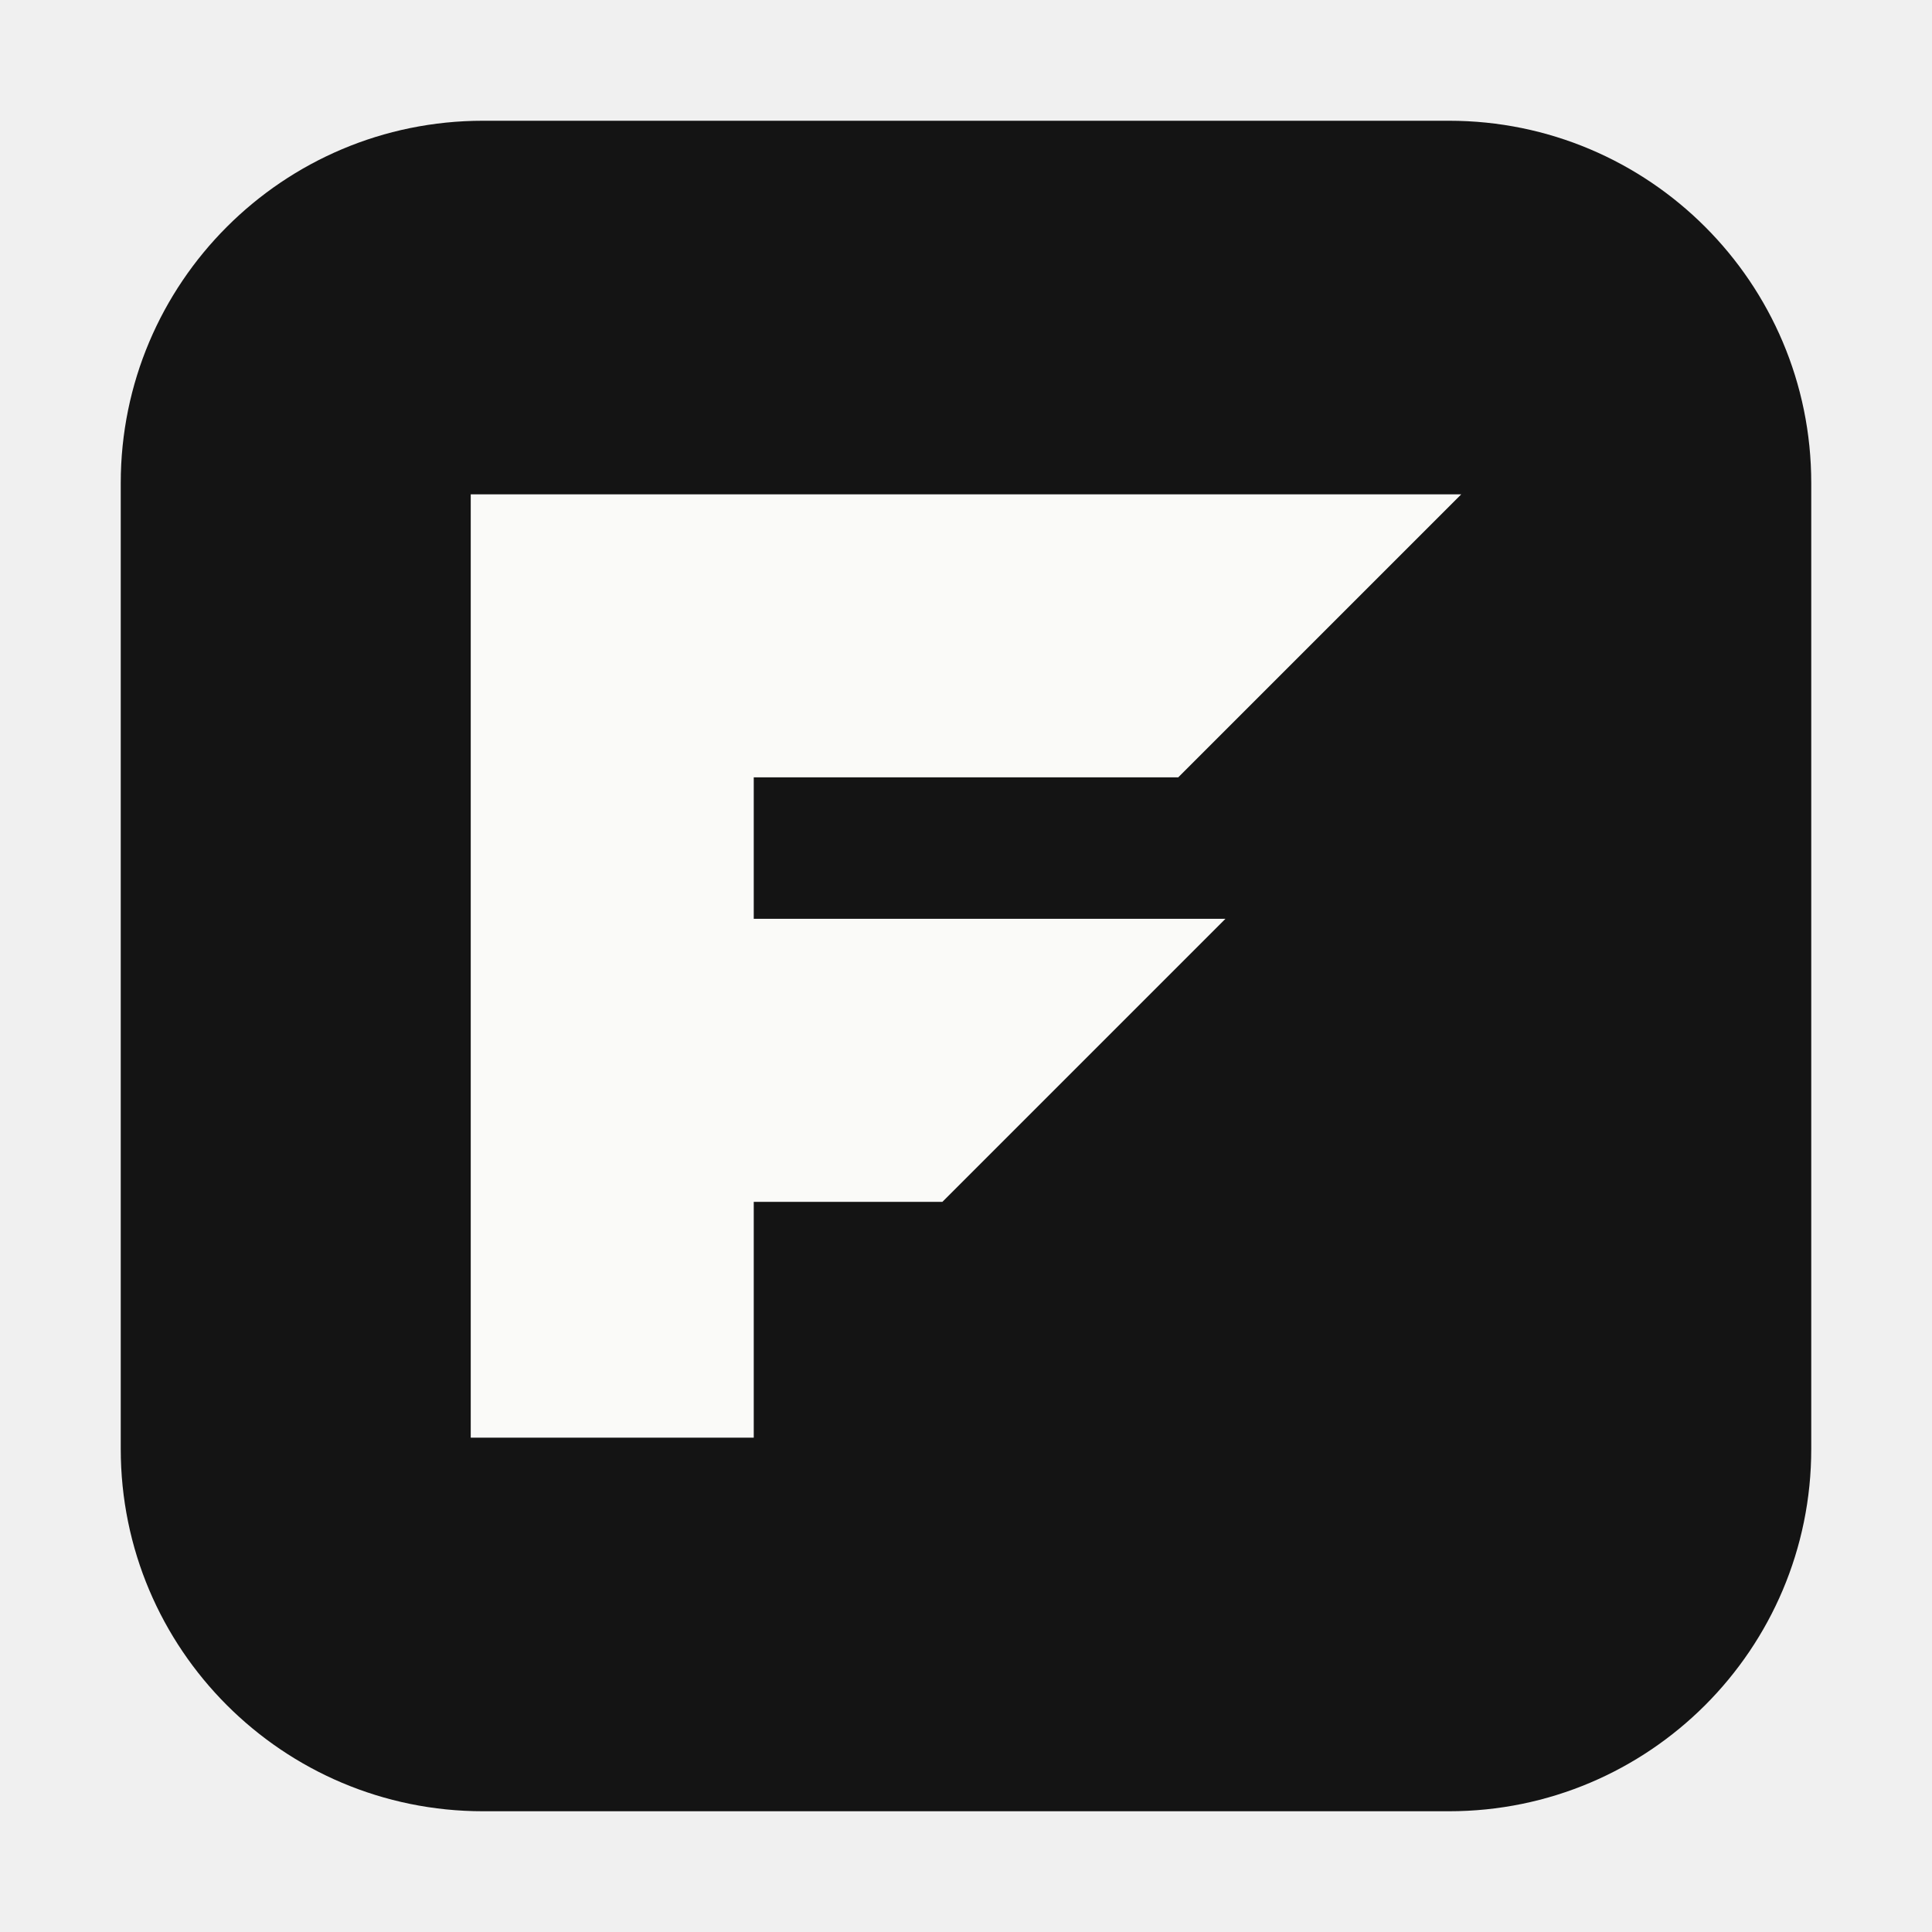
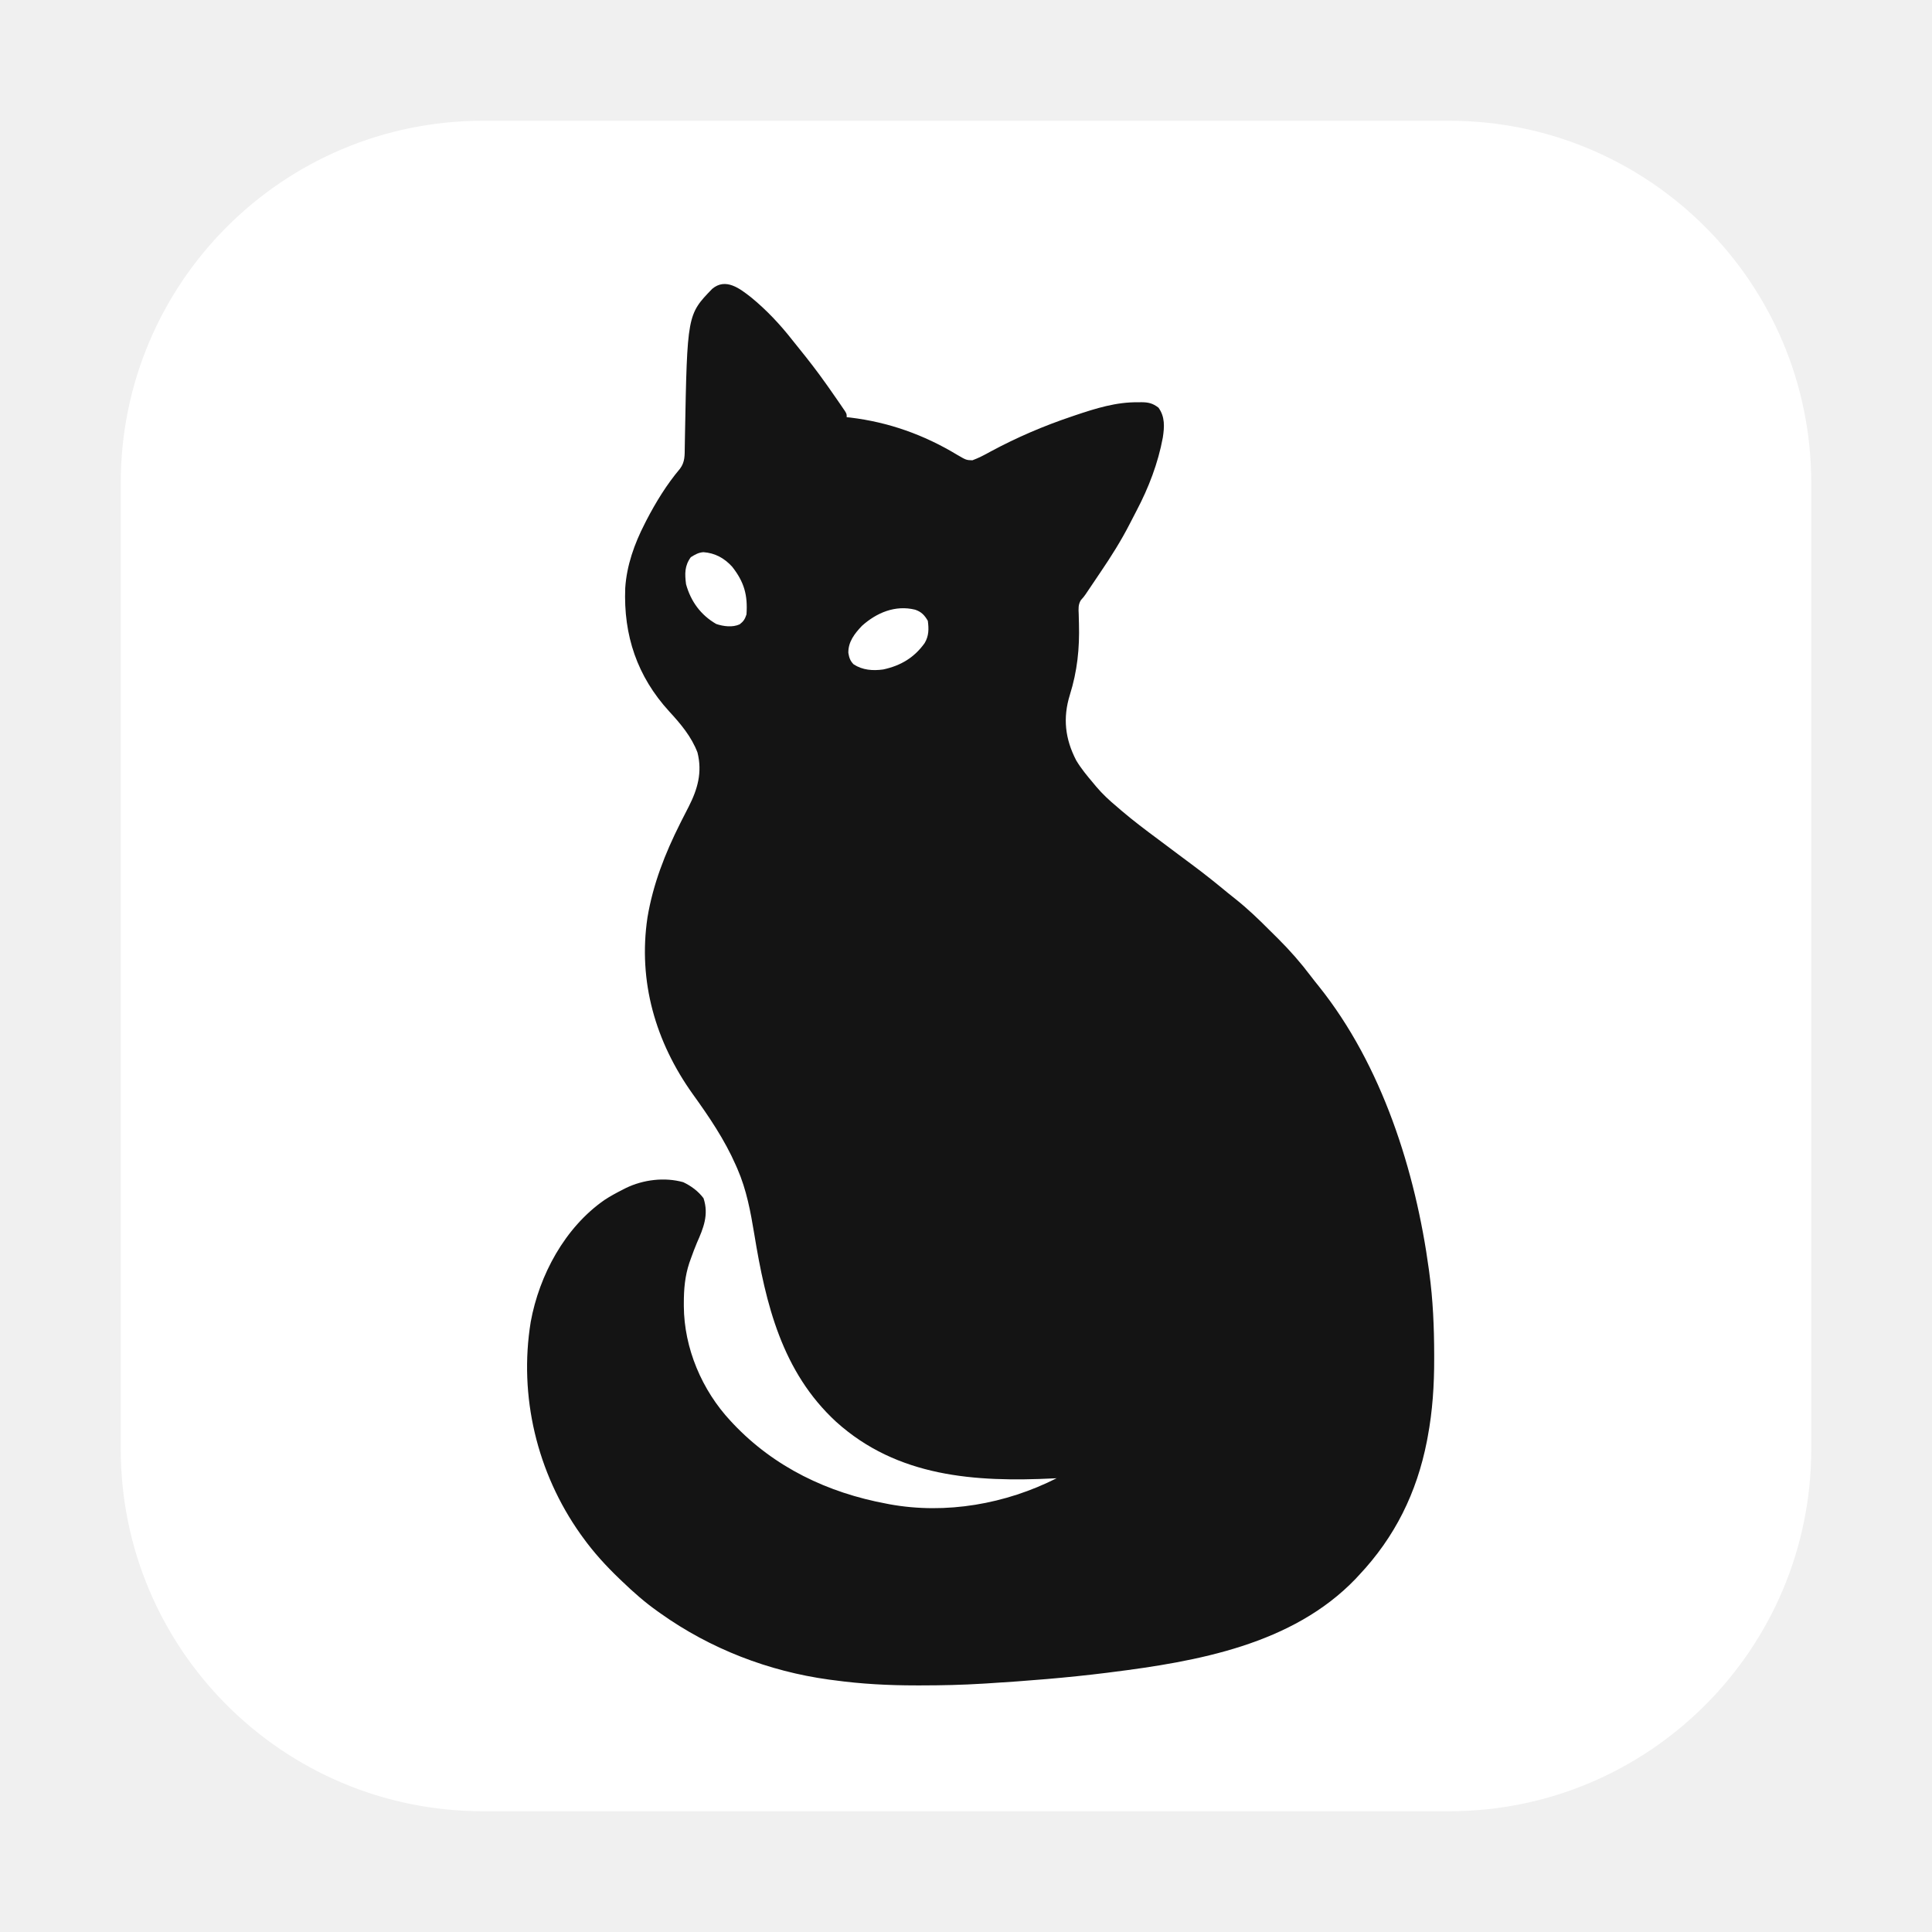
<svg xmlns="http://www.w3.org/2000/svg" width="1024" height="1024" viewBox="0 0 1024 1024" fill="none" role="img" aria-label="Force application icon">
-   <rect x="64" y="64" width="896" height="896" rx="192" fill="#141414" />
-   <path fill="#FAFAF8" d="M11 12H53L41 24H23V30H43L31 42H23V52H11V12Z" transform="translate(112 112) scale(12.5)" />
+   <rect x="64" y="64" width="896" height="896" rx="192" fill="#FFFFFF" />
+   <path fill="#141414" d="M 25.106 10.548 C 25.599 10.952 26.034 11.414 26.426 11.915 C 26.496 12.004 26.567 12.092 26.638 12.179 C 26.94 12.552 27.232 12.929 27.509 13.321 C 27.54 13.364 27.57 13.408 27.602 13.452 C 27.691 13.578 27.779 13.704 27.866 13.831 C 27.896 13.874 27.926 13.917 27.956 13.961 C 27.984 14.003 28.013 14.044 28.041 14.086 C 28.054 14.105 28.054 14.105 28.118 14.198 C 28.172 14.29 28.172 14.29 28.172 14.392 C 28.21 14.396 28.248 14.4 28.287 14.404 C 29.517 14.552 30.653 14.957 31.711 15.596 C 32.007 15.769 32.007 15.769 32.206 15.775 C 32.413 15.699 32.599 15.6 32.791 15.493 C 33.635 15.04 34.484 14.675 35.391 14.37 C 35.43 14.357 35.468 14.344 35.508 14.33 C 36.159 14.111 36.825 13.902 37.518 13.914 C 37.554 13.913 37.59 13.913 37.627 13.912 C 37.851 13.913 37.992 13.945 38.175 14.086 C 38.387 14.378 38.368 14.702 38.314 15.049 C 38.162 15.87 37.859 16.657 37.471 17.394 C 37.399 17.531 37.328 17.668 37.258 17.806 C 36.98 18.349 36.662 18.854 36.319 19.359 C 36.268 19.434 36.218 19.51 36.167 19.585 C 36.075 19.722 35.983 19.859 35.89 19.996 C 35.87 20.024 35.851 20.053 35.831 20.083 C 35.777 20.159 35.777 20.159 35.685 20.263 C 35.597 20.407 35.608 20.541 35.616 20.705 C 35.617 20.773 35.619 20.842 35.621 20.91 C 35.622 20.946 35.623 20.982 35.624 21.019 C 35.646 21.818 35.571 22.537 35.332 23.302 C 35.103 24.04 35.178 24.711 35.534 25.4 C 35.691 25.664 35.885 25.897 36.083 26.131 C 36.113 26.167 36.143 26.204 36.174 26.241 C 36.38 26.485 36.604 26.692 36.849 26.896 C 36.892 26.934 36.936 26.972 36.982 27.011 C 37.366 27.338 37.766 27.64 38.171 27.94 C 38.382 28.097 38.592 28.255 38.802 28.413 C 38.952 28.525 39.102 28.638 39.253 28.749 C 39.649 29.042 40.033 29.351 40.413 29.665 C 40.491 29.728 40.569 29.79 40.647 29.852 C 41.032 30.158 41.382 30.493 41.728 30.841 C 41.824 30.937 41.92 31.032 42.017 31.127 C 42.397 31.506 42.742 31.899 43.065 32.328 C 43.149 32.439 43.236 32.547 43.323 32.655 C 45.344 35.181 46.422 38.576 46.852 41.748 C 46.854 41.763 46.854 41.763 46.864 41.841 C 46.983 42.714 47.019 43.582 47.021 44.463 C 47.021 44.485 47.021 44.485 47.021 44.6 C 47.023 45.441 46.969 46.279 46.813 47.107 C 46.809 47.13 46.809 47.13 46.787 47.247 C 46.463 48.9 45.76 50.325 44.606 51.547 C 44.588 51.566 44.588 51.566 44.499 51.663 C 42.474 53.772 39.413 54.313 36.644 54.66 C 36.606 54.665 36.569 54.67 36.53 54.675 C 35.244 54.836 33.956 54.938 32.663 55.018 C 32.624 55.02 32.584 55.023 32.543 55.025 C 31.882 55.066 31.221 55.081 30.558 55.081 C 30.533 55.081 30.533 55.081 30.404 55.081 C 29.515 55.081 28.644 55.036 27.764 54.915 C 27.712 54.909 27.66 54.902 27.607 54.895 C 25.666 54.629 23.796 53.907 22.201 52.772 C 22.171 52.751 22.142 52.73 22.112 52.709 C 21.704 52.421 21.336 52.097 20.976 51.751 C 20.962 51.737 20.962 51.737 20.889 51.668 C 20.451 51.249 20.054 50.815 19.7 50.322 C 19.678 50.291 19.655 50.259 19.631 50.227 C 18.236 48.259 17.646 45.801 18.035 43.416 C 18.309 41.918 19.129 40.392 20.399 39.508 C 20.588 39.383 20.787 39.277 20.989 39.174 C 21.005 39.165 21.005 39.165 21.089 39.123 C 21.643 38.854 22.33 38.769 22.928 38.936 C 23.181 39.056 23.411 39.225 23.579 39.451 C 23.754 39.978 23.577 40.407 23.365 40.885 C 23.299 41.041 23.241 41.199 23.183 41.359 C 23.164 41.413 23.144 41.467 23.124 41.523 C 22.981 41.956 22.947 42.365 22.947 42.82 C 22.947 42.835 22.947 42.835 22.947 42.912 C 22.954 44.258 23.526 45.61 24.447 46.596 C 24.473 46.625 24.499 46.653 24.526 46.681 C 25.848 48.081 27.565 48.901 29.448 49.25 C 29.48 49.256 29.511 49.262 29.544 49.269 C 31.358 49.601 33.276 49.261 34.909 48.434 C 34.878 48.435 34.848 48.437 34.816 48.439 C 32.294 48.563 29.802 48.398 27.835 46.625 C 26.096 45.023 25.575 42.85 25.207 40.6 C 25.088 39.882 24.959 39.181 24.667 38.51 C 24.649 38.47 24.632 38.429 24.613 38.387 C 24.252 37.567 23.757 36.837 23.235 36.112 C 22.037 34.435 21.475 32.495 21.78 30.445 C 21.96 29.37 22.343 28.393 22.83 27.424 C 22.845 27.394 22.86 27.365 22.875 27.334 C 22.949 27.187 23.024 27.04 23.1 26.894 C 23.391 26.324 23.544 25.786 23.385 25.15 C 23.191 24.641 22.847 24.233 22.482 23.837 C 21.449 22.709 21.007 21.39 21.067 19.873 C 21.114 19.147 21.361 18.455 21.691 17.812 C 21.71 17.775 21.729 17.737 21.748 17.699 C 22.054 17.112 22.397 16.551 22.825 16.044 C 22.986 15.829 22.974 15.612 22.977 15.351 C 22.979 15.276 22.98 15.201 22.981 15.126 C 22.982 15.086 22.983 15.047 22.983 15.006 C 23.056 11.103 23.056 11.103 23.857 10.275 C 24.288 9.91 24.741 10.262 25.106 10.548 Z M 23.171 18.884 C 22.968 19.162 22.976 19.419 23.018 19.751 C 23.171 20.303 23.489 20.74 23.987 21.027 C 24.22 21.105 24.509 21.143 24.739 21.038 C 24.864 20.942 24.907 20.871 24.957 20.721 C 25.001 20.102 24.884 19.68 24.498 19.19 C 24.25 18.916 23.948 18.749 23.575 18.723 C 23.414 18.735 23.306 18.8 23.171 18.884 Z M 28.661 21.087 C 28.425 21.337 28.22 21.596 28.225 21.953 C 28.25 22.105 28.284 22.211 28.394 22.321 C 28.681 22.509 29.012 22.532 29.344 22.486 C 29.903 22.366 30.339 22.108 30.673 21.64 C 30.81 21.411 30.81 21.185 30.775 20.925 C 30.67 20.744 30.566 20.634 30.367 20.568 C 29.731 20.411 29.131 20.665 28.661 21.087 Z" transform="translate(-16.64 -16.64) scale(16.52)" />
</svg>
